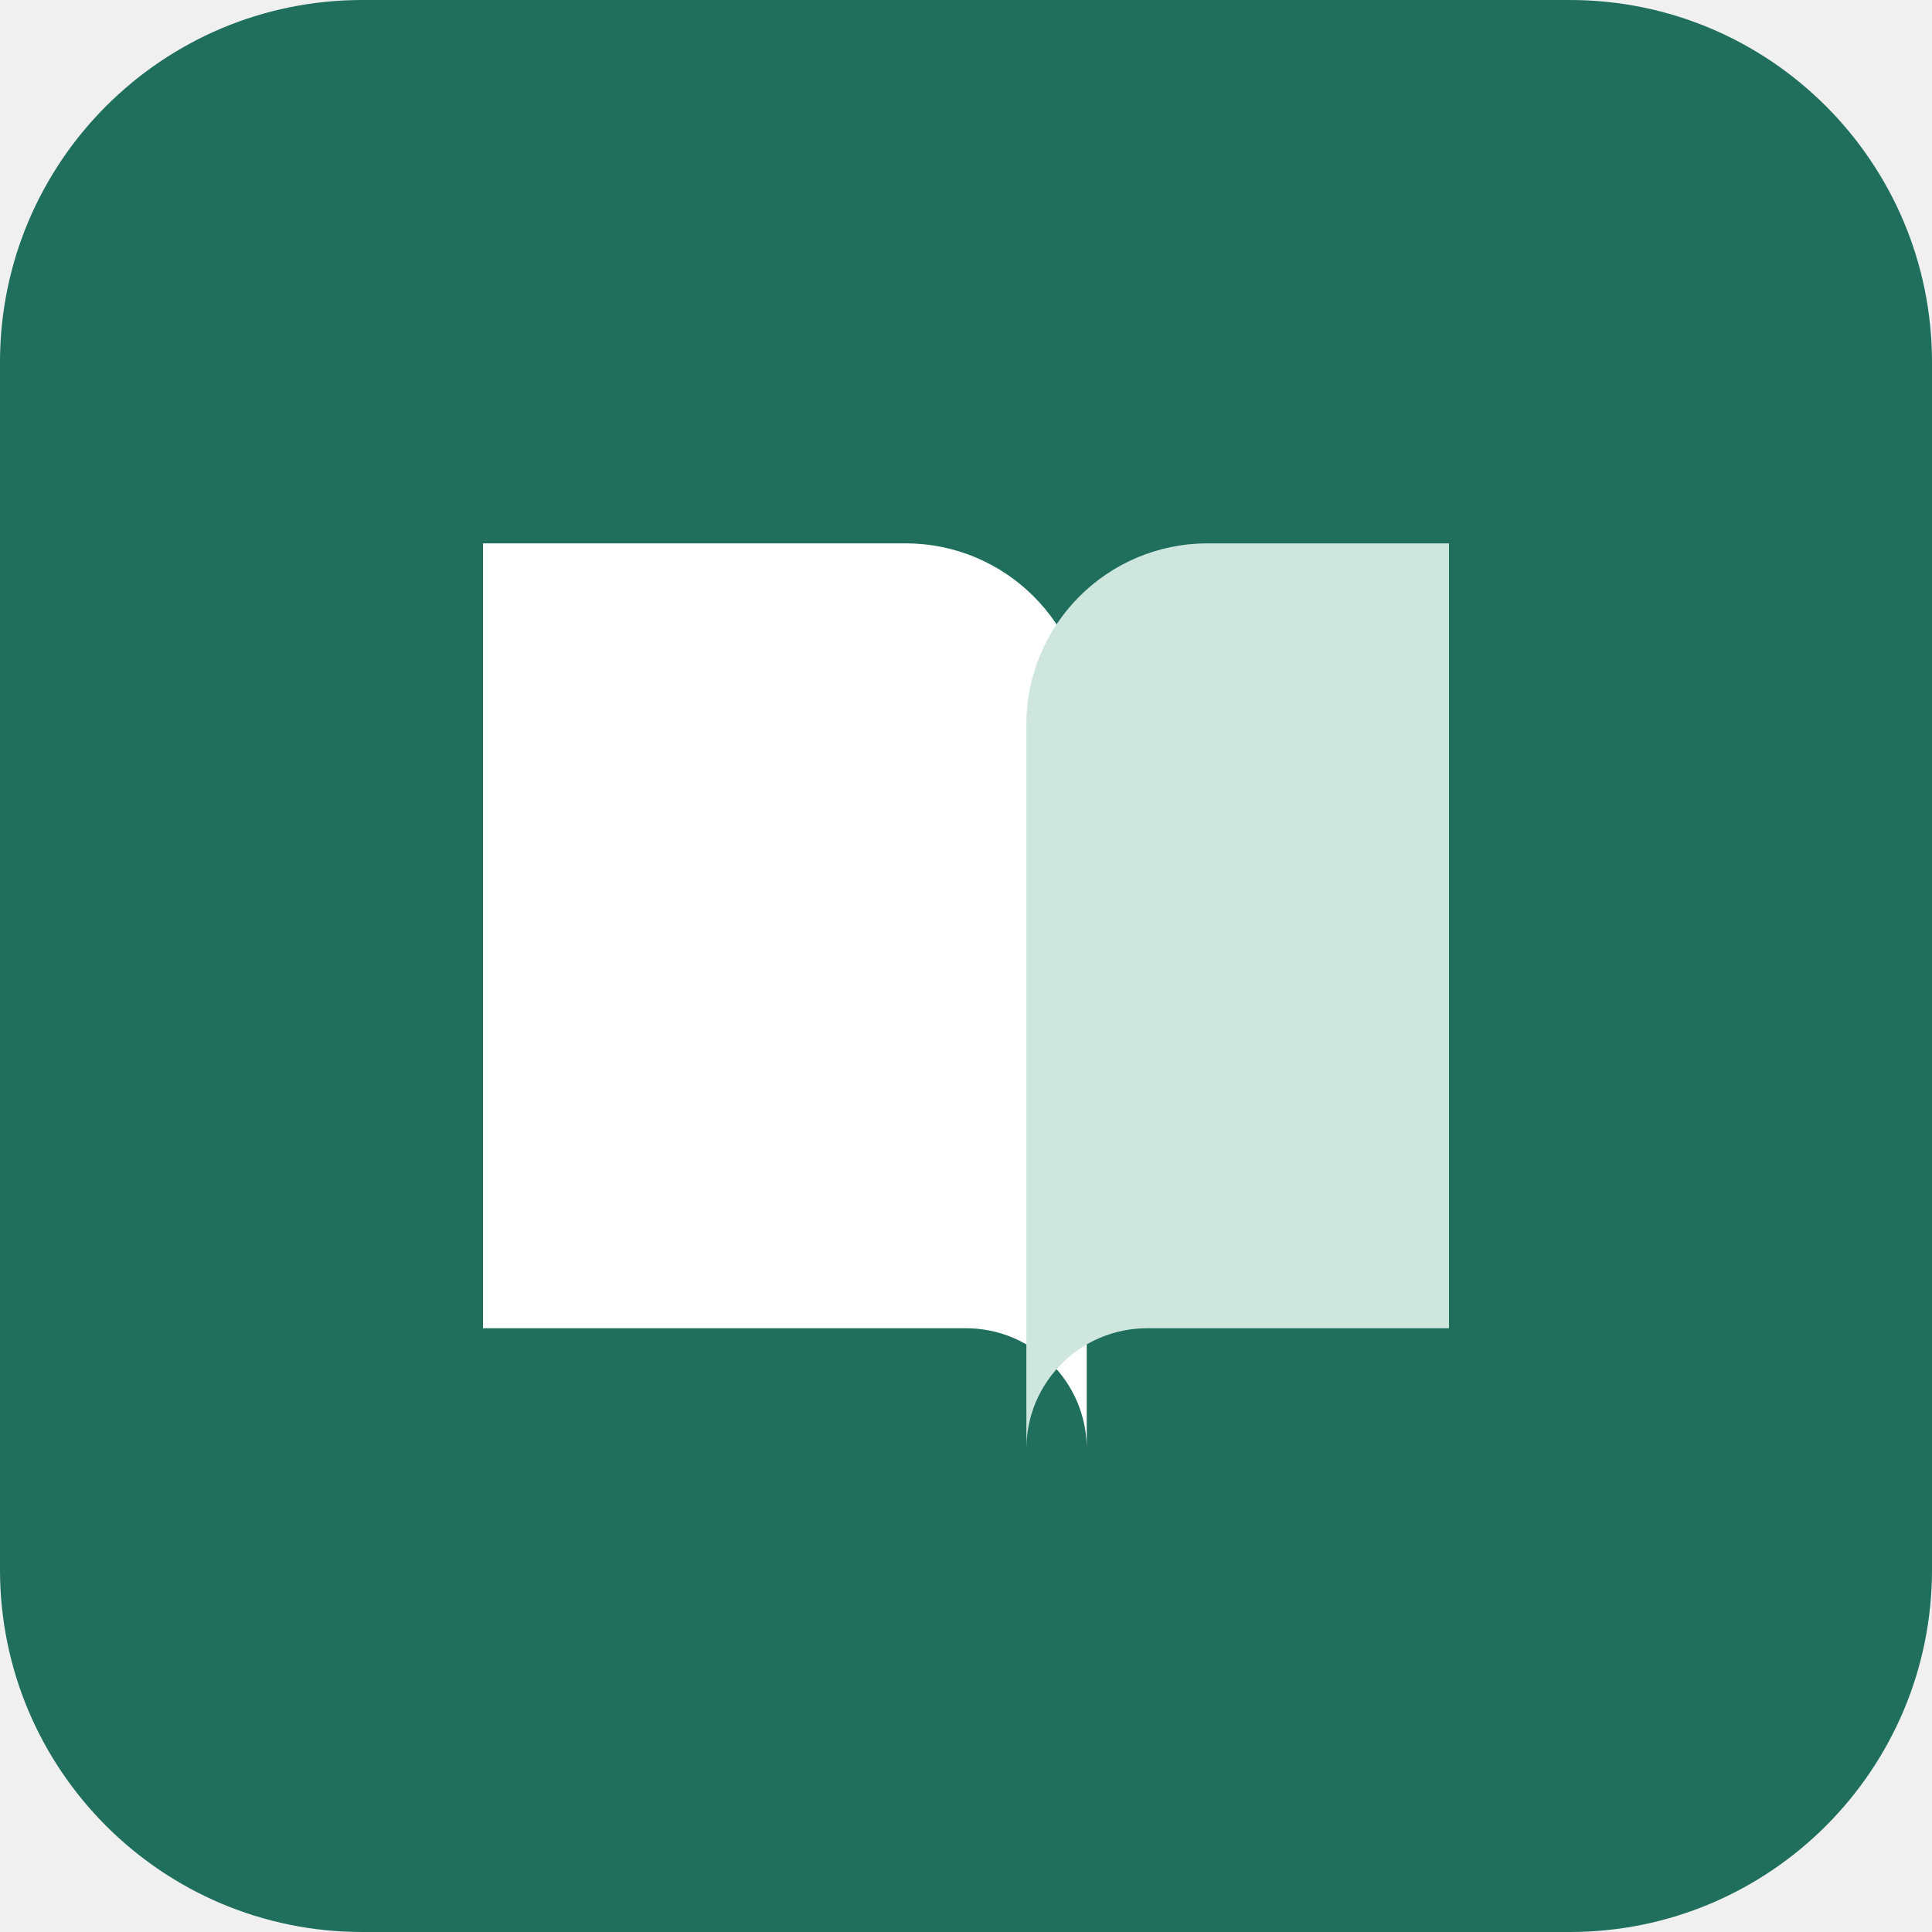
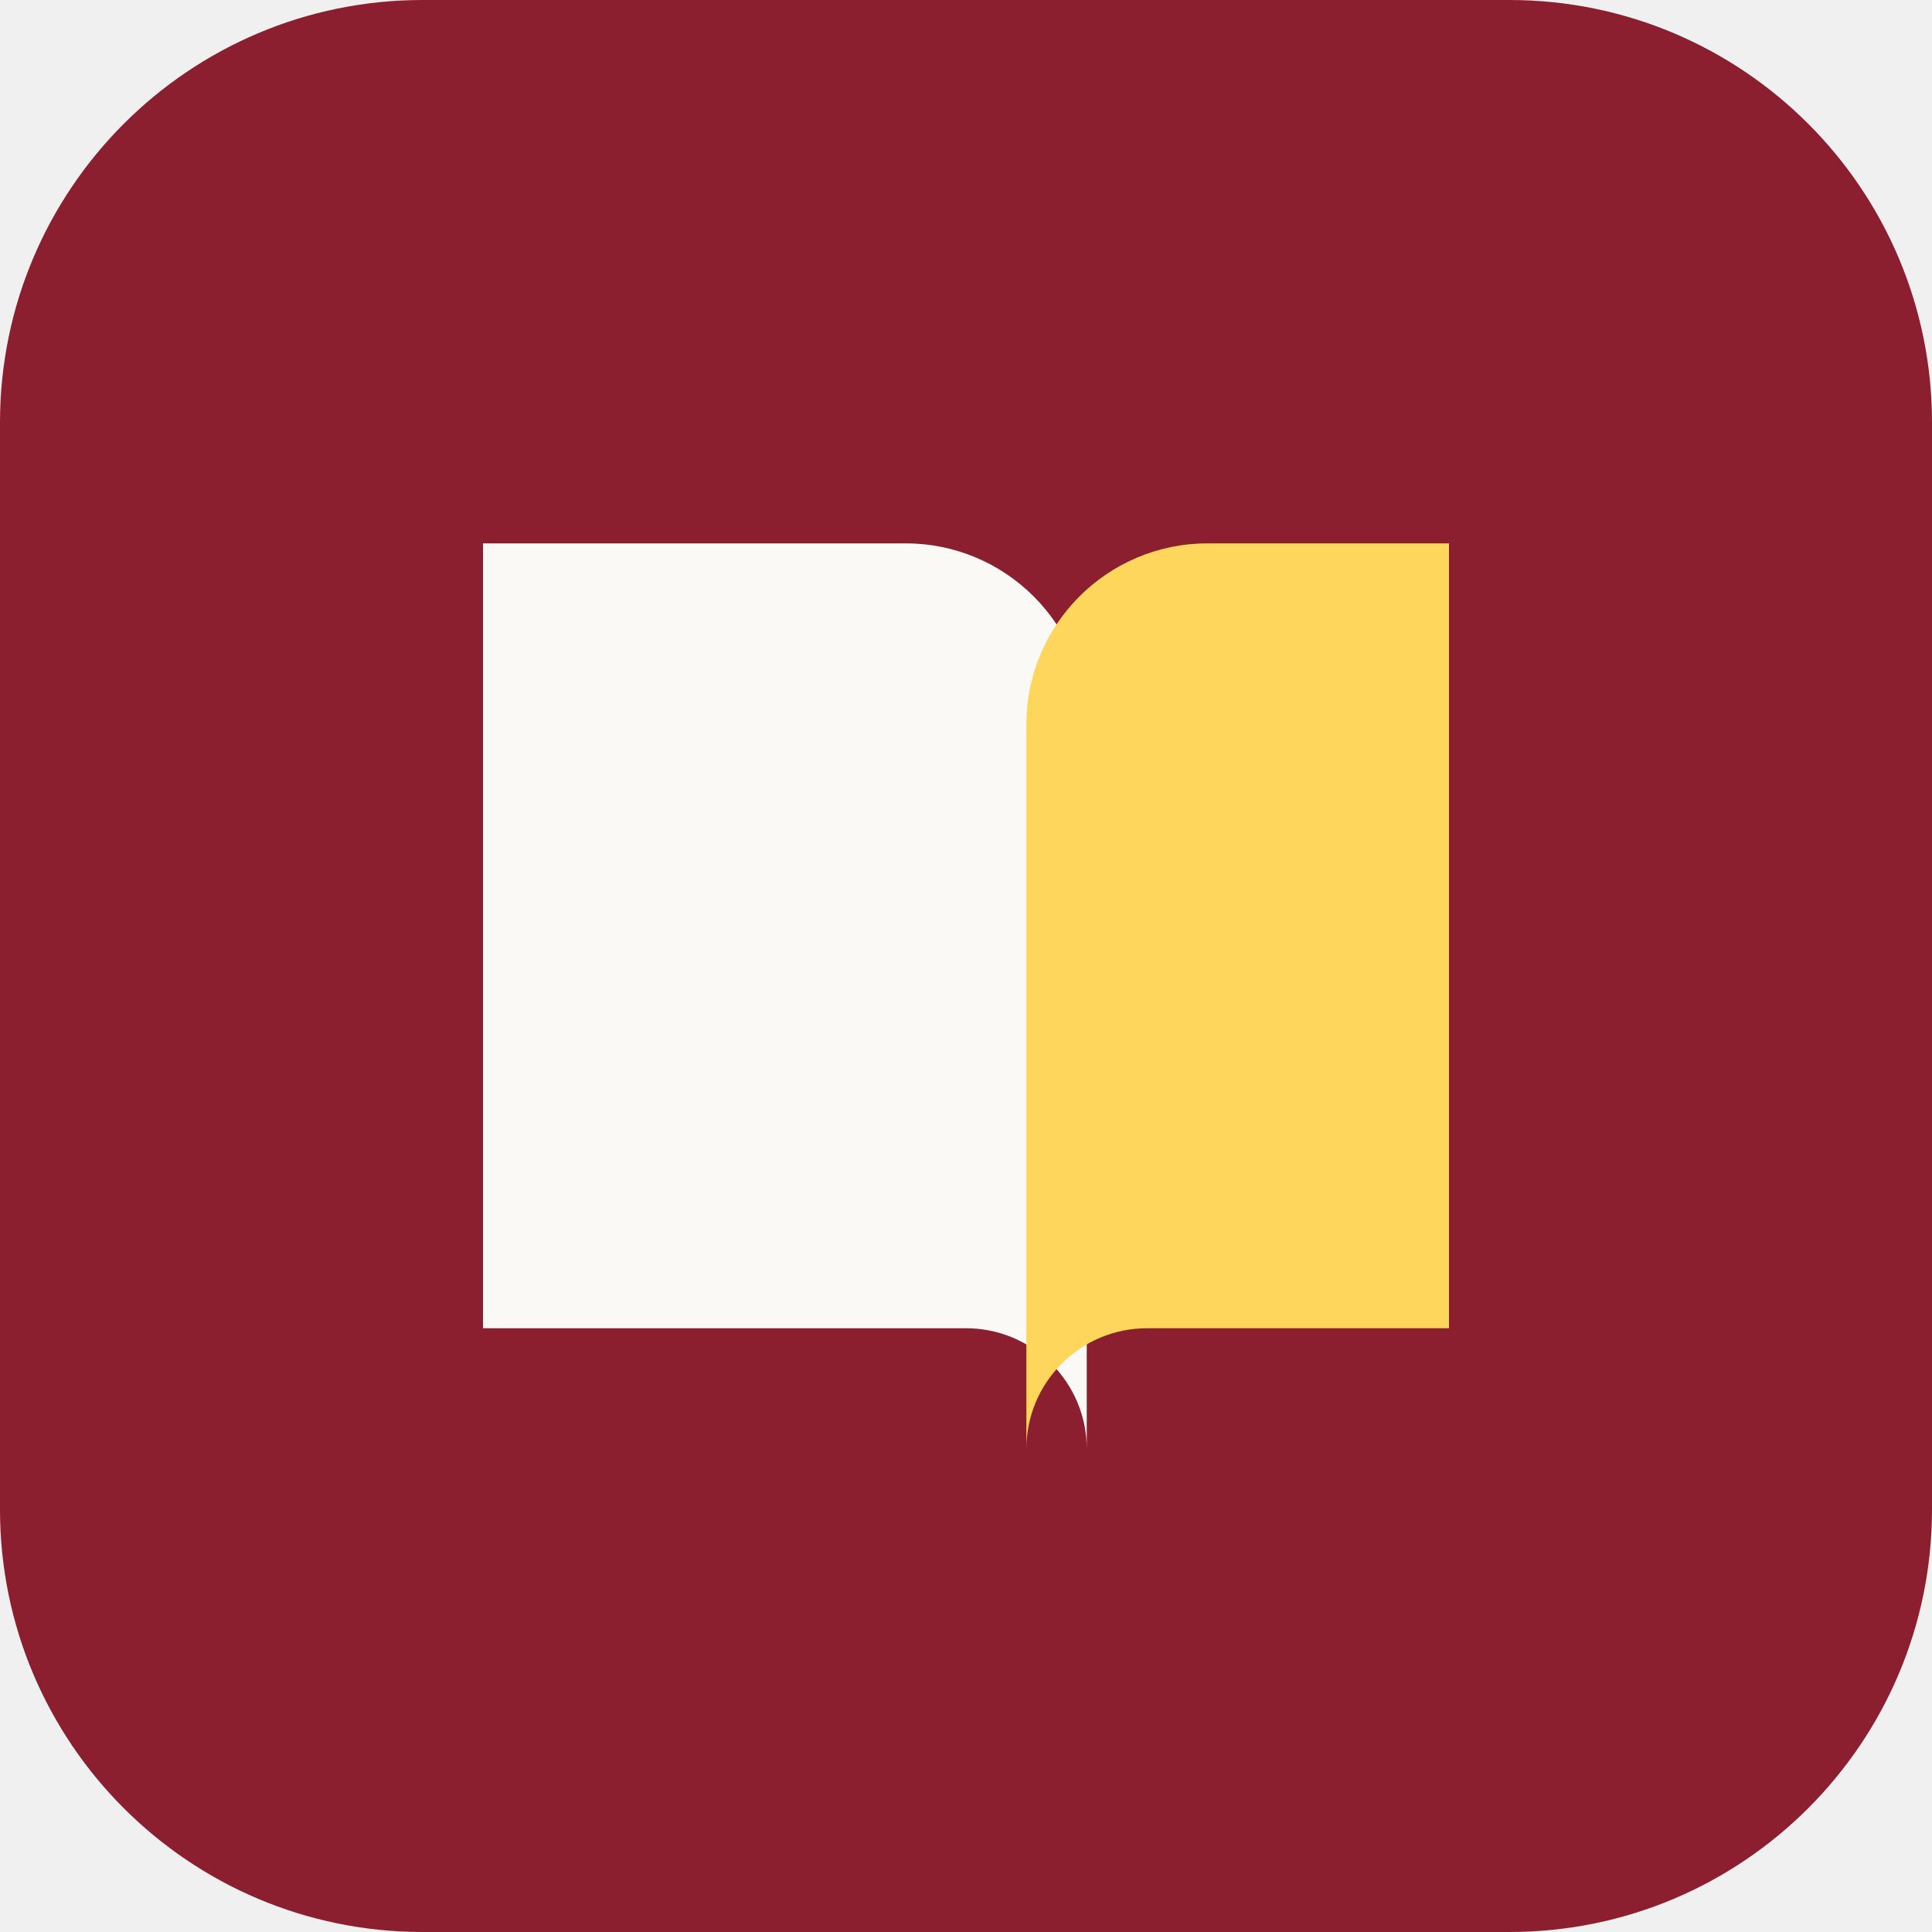
<svg xmlns="http://www.w3.org/2000/svg" viewBox="0 0 32 32">
-   <rect width="32" height="32" rx="6" fill="#1f6f5c" />
-   <path d="M8 9h7a3 3 0 0 1 3 3v12a2 2 0 0 0-2-2H8z" fill="#fff" />
-   <path d="M24 9h-4a3 3 0 0 0-3 3v12a2 2 0 0 1 2-2h5z" fill="#cfe6df" />
+   <rect width="32" height="32" rx="7" fill="#8b1e2f" />
+   <path d="M8 9h7a3 3 0 0 1 3 3v12a2 2 0 0 0-2-2H8z" fill="#fbf9f6" />
+   <path d="M24 9h-4a3 3 0 0 0-3 3v12a2 2 0 0 1 2-2h5z" fill="#fed65b" />
</svg>
